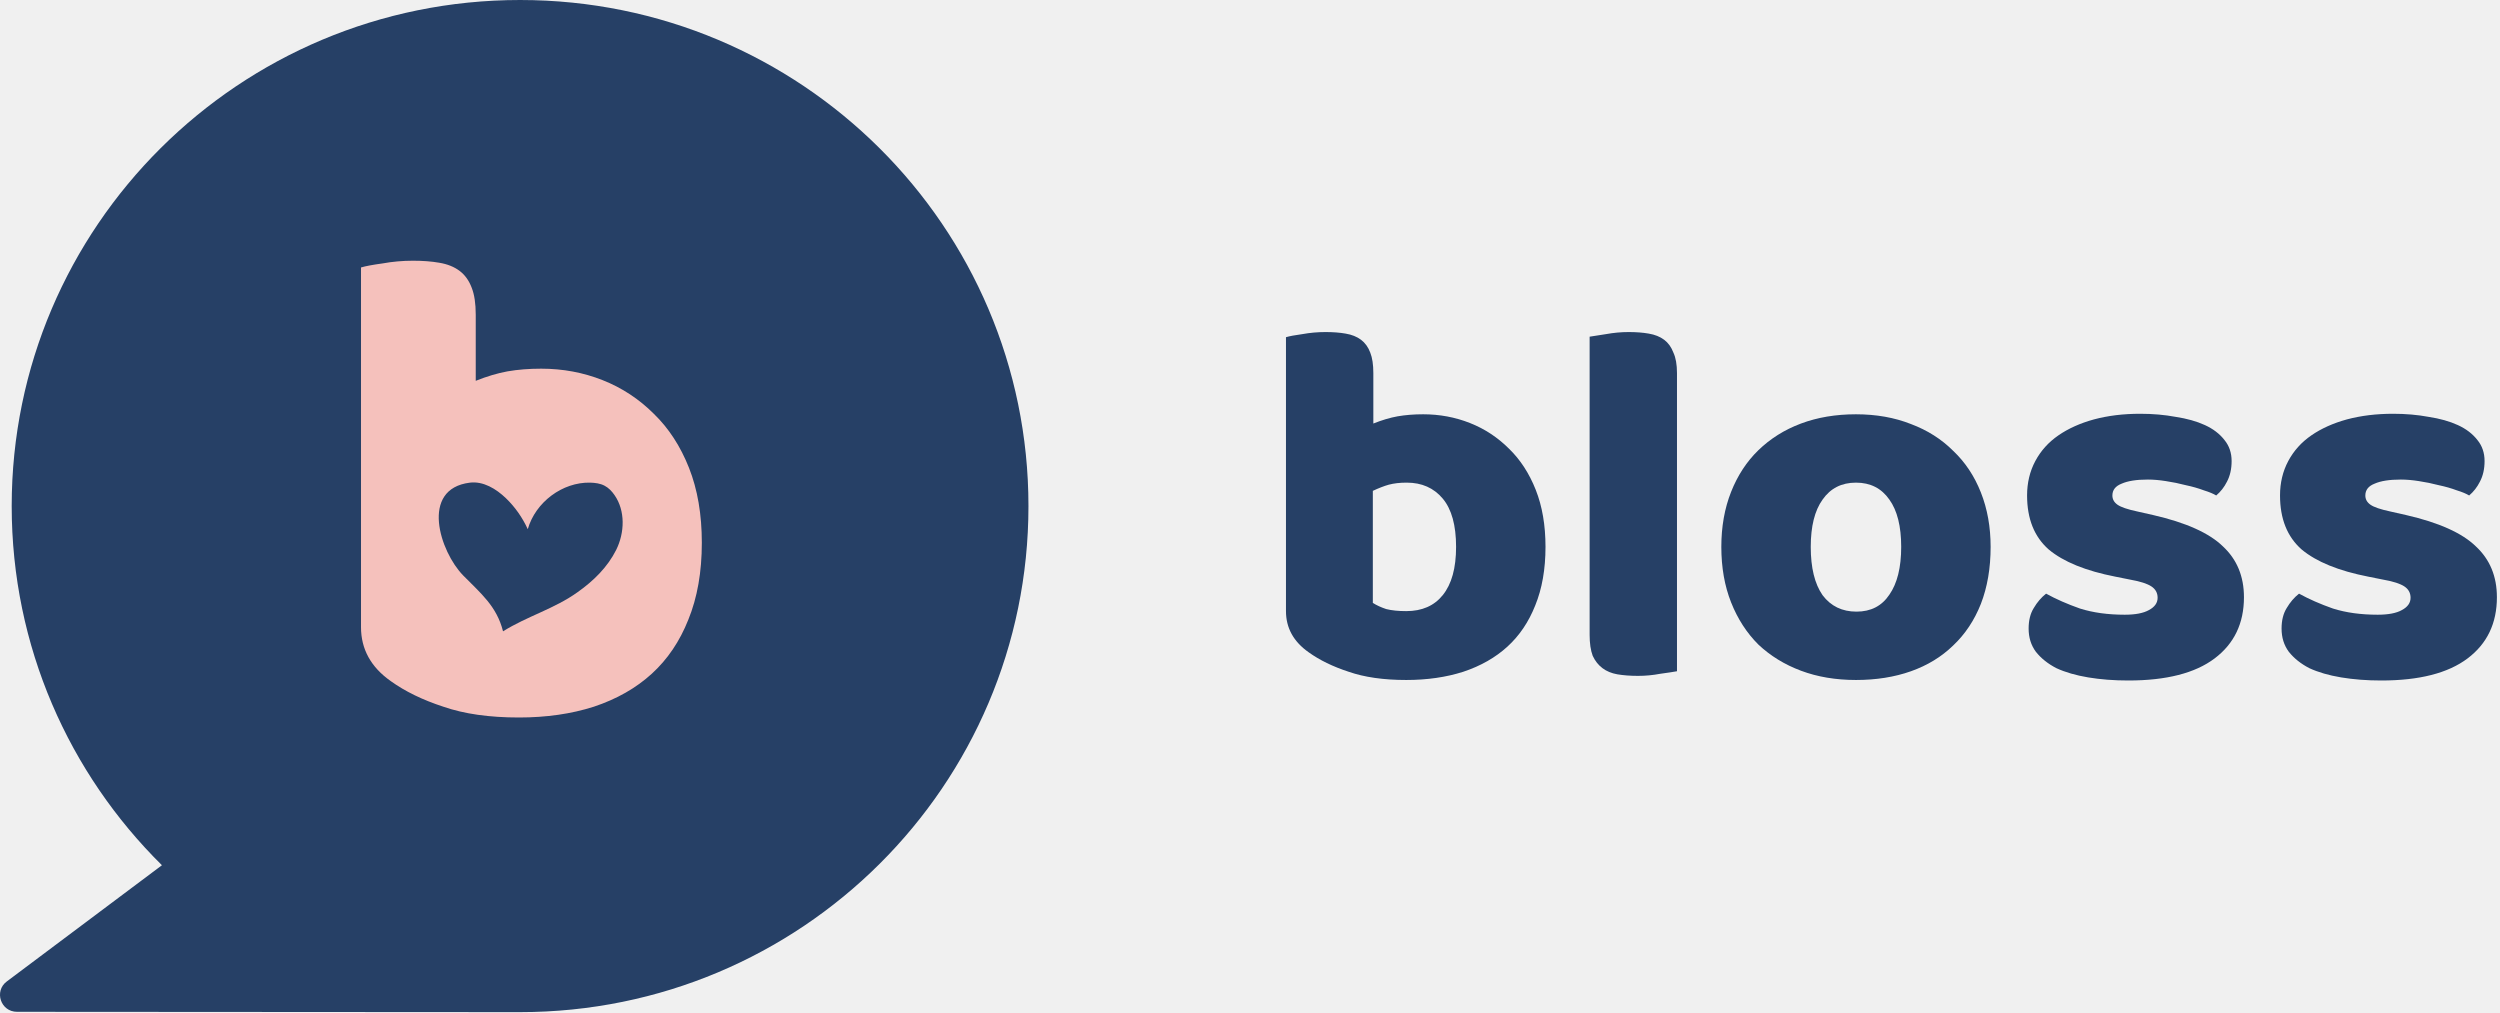
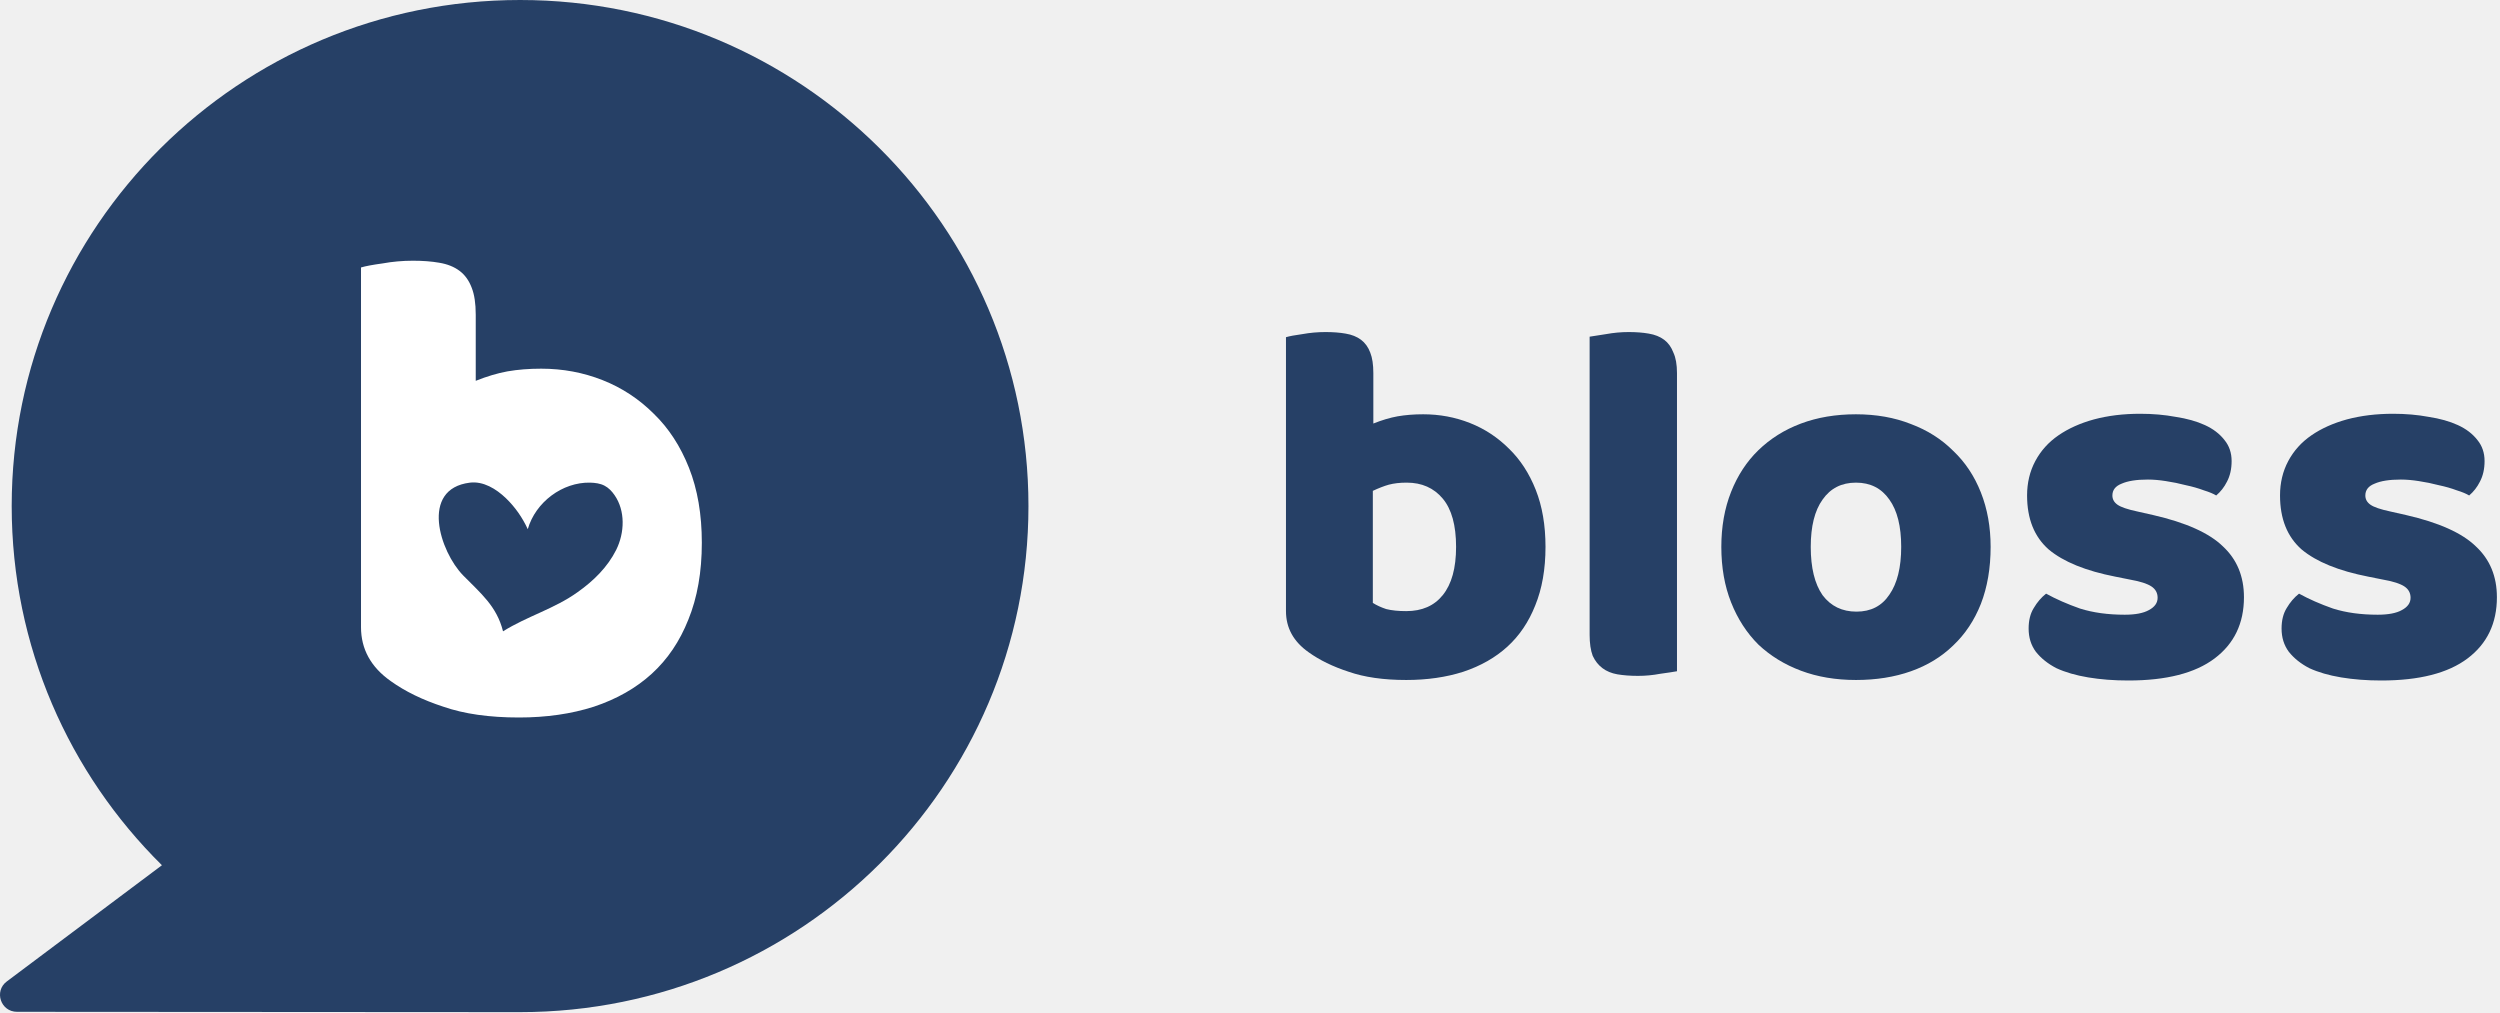
<svg xmlns="http://www.w3.org/2000/svg" width="783" height="317" viewBox="0 0 783 317" fill="none">
  <path d="M162.888 317C250.825 317 322.113 246.037 322.113 158.5C322.113 70.963 250.825 0 162.888 0C74.95 0 3.663 70.963 3.663 158.5C3.663 202.481 21.658 242.277 50.718 270.992L2.128 307.39C-1.945 310.441 0.219 316.895 5.316 316.898L162.659 317C162.735 317 162.811 317 162.888 317Z" fill="#264066" />
-   <path d="M113.066 83.771C114.476 83.348 116.73 82.925 119.831 82.503C122.931 81.939 126.102 81.657 129.343 81.657C132.443 81.657 135.191 81.869 137.586 82.291C140.123 82.714 142.237 83.559 143.928 84.827C145.619 86.095 146.887 87.856 147.733 90.11C148.578 92.224 149.001 95.041 149.001 98.563V119.273C152.524 117.864 155.836 116.878 158.936 116.314C162.177 115.75 165.7 115.469 169.505 115.469C176.269 115.469 182.681 116.666 188.74 119.061C194.8 121.456 200.155 124.978 204.805 129.627C209.456 134.135 213.12 139.771 215.797 146.533C218.475 153.295 219.813 161.114 219.813 169.989C219.813 179.147 218.404 187.177 215.586 194.08C212.908 200.842 209.103 206.477 204.171 210.986C199.239 215.494 193.179 218.945 185.993 221.34C178.947 223.594 171.125 224.721 162.529 224.721C153.229 224.721 145.337 223.594 138.855 221.34C132.372 219.227 126.877 216.55 122.367 213.31C116.167 208.943 113.066 203.308 113.066 196.404V83.771Z" fill="#F5C1BC" />
+   <path d="M113.066 83.771C114.476 83.348 116.73 82.925 119.831 82.503C122.931 81.939 126.102 81.657 129.343 81.657C132.443 81.657 135.191 81.869 137.586 82.291C140.123 82.714 142.237 83.559 143.928 84.827C145.619 86.095 146.887 87.856 147.733 90.11C148.578 92.224 149.001 95.041 149.001 98.563V119.273C152.524 117.864 155.836 116.878 158.936 116.314C162.177 115.75 165.7 115.469 169.505 115.469C176.269 115.469 182.681 116.666 188.74 119.061C194.8 121.456 200.155 124.978 204.805 129.627C209.456 134.135 213.12 139.771 215.797 146.533C218.475 153.295 219.813 161.114 219.813 169.989C219.813 179.147 218.404 187.177 215.586 194.08C212.908 200.842 209.103 206.477 204.171 210.986C199.239 215.494 193.179 218.945 185.993 221.34C178.947 223.594 171.125 224.721 162.529 224.721C153.229 224.721 145.337 223.594 138.855 221.34C132.372 219.227 126.877 216.55 122.367 213.31C116.167 208.943 113.066 203.308 113.066 196.404V83.771Z" fill="#FFFFFF" />
  <path d="M180.938 185.442C173.685 190.664 165.16 192.971 157.549 197.73C155.568 189.832 150.536 185.803 145.068 180.231C137.777 172.785 131.439 153.125 147.161 151.167C151.361 150.646 155.376 153.096 158.44 156.024C161.321 158.795 163.634 162.117 165.299 165.742C167.713 157.285 176.148 150.963 184.857 151.161C186.405 151.209 187.991 151.405 189.352 152.125C190.619 152.791 191.62 153.831 192.465 155.057C195.891 159.964 195.658 166.845 193 172.205C190.29 177.612 185.955 181.89 180.938 185.442Z" fill="#264066" />
  <path d="M402.767 105.61C403.84 105.288 405.557 104.966 407.918 104.644C410.279 104.215 412.693 104 415.161 104C417.522 104 419.614 104.161 421.439 104.483C423.37 104.805 424.98 105.449 426.267 106.414C427.555 107.38 428.521 108.722 429.165 110.438C429.809 112.048 430.13 114.194 430.13 116.877V132.651C432.813 131.578 435.335 130.827 437.696 130.398C440.164 129.968 442.846 129.754 445.744 129.754C450.894 129.754 455.777 130.666 460.391 132.49C465.005 134.314 469.083 136.997 472.624 140.538C476.165 143.972 478.955 148.264 480.994 153.415C483.033 158.566 484.052 164.521 484.052 171.282C484.052 178.257 482.979 184.373 480.833 189.631C478.794 194.782 475.897 199.074 472.141 202.508C468.386 205.942 463.771 208.571 458.299 210.395C452.933 212.112 446.978 212.971 440.432 212.971C433.35 212.971 427.34 212.112 422.404 210.395C417.468 208.786 413.283 206.747 409.849 204.279C405.128 200.952 402.767 196.66 402.767 191.402V105.61ZM440.432 191.402C445.368 191.402 449.178 189.739 451.86 186.412C454.65 182.978 456.045 177.935 456.045 171.282C456.045 164.521 454.65 159.478 451.86 156.151C449.07 152.825 445.314 151.162 440.593 151.162C438.447 151.162 436.569 151.376 434.959 151.805C433.457 152.235 431.794 152.879 429.97 153.737V188.826C431.15 189.578 432.545 190.221 434.154 190.758C435.871 191.187 437.964 191.402 440.432 191.402Z" fill="#264066" />
  <path d="M525.233 210.234C524.053 210.449 522.282 210.717 519.922 211.039C517.668 211.468 515.361 211.683 513 211.683C510.64 211.683 508.493 211.522 506.562 211.2C504.738 210.878 503.182 210.234 501.894 209.269C500.606 208.303 499.587 207.015 498.836 205.405C498.192 203.689 497.87 201.489 497.87 198.806V105.449C499.05 105.234 500.767 104.966 503.021 104.644C505.381 104.215 507.742 104 510.103 104C512.464 104 514.556 104.161 516.38 104.483C518.312 104.805 519.922 105.449 521.209 106.414C522.497 107.38 523.463 108.722 524.107 110.438C524.858 112.048 525.233 114.194 525.233 116.877V210.234Z" fill="#264066" />
  <path d="M623.464 171.282C623.464 177.935 622.444 183.89 620.405 189.148C618.366 194.299 615.469 198.645 611.713 202.186C608.065 205.727 603.665 208.41 598.515 210.234C593.364 212.059 587.623 212.971 581.292 212.971C574.961 212.971 569.22 212.005 564.069 210.073C558.918 208.142 554.465 205.405 550.709 201.864C547.061 198.216 544.217 193.816 542.178 188.666C540.139 183.515 539.12 177.72 539.12 171.282C539.12 164.951 540.139 159.21 542.178 154.059C544.217 148.908 547.061 144.562 550.709 141.021C554.465 137.373 558.918 134.583 564.069 132.651C569.22 130.72 574.961 129.754 581.292 129.754C587.623 129.754 593.364 130.773 598.515 132.812C603.665 134.744 608.065 137.534 611.713 141.182C615.469 144.723 618.366 149.069 620.405 154.22C622.444 159.371 623.464 165.058 623.464 171.282ZM567.127 171.282C567.127 177.827 568.361 182.871 570.829 186.412C573.405 189.846 576.946 191.563 581.453 191.563C585.96 191.563 589.393 189.792 591.754 186.251C594.222 182.71 595.456 177.72 595.456 171.282C595.456 164.843 594.222 159.907 591.754 156.473C589.286 152.932 585.799 151.162 581.292 151.162C576.785 151.162 573.297 152.932 570.829 156.473C568.361 159.907 567.127 164.843 567.127 171.282Z" fill="#264066" />
  <path d="M702.807 187.056C702.807 195.211 699.749 201.596 693.633 206.21C687.516 210.825 678.502 213.132 666.591 213.132C662.084 213.132 657.899 212.81 654.036 212.166C650.173 211.522 646.847 210.556 644.057 209.269C641.374 207.874 639.228 206.157 637.618 204.118C636.116 202.079 635.365 199.665 635.365 196.875C635.365 194.299 635.901 192.153 636.974 190.436C638.047 188.612 639.335 187.11 640.837 185.929C643.949 187.646 647.49 189.202 651.461 190.597C655.538 191.885 660.206 192.529 665.464 192.529C668.791 192.529 671.313 192.046 673.03 191.08C674.854 190.114 675.766 188.826 675.766 187.217C675.766 185.715 675.122 184.534 673.834 183.676C672.547 182.817 670.4 182.12 667.396 181.583L662.567 180.617C653.231 178.793 646.256 175.95 641.642 172.087C637.135 168.116 634.882 162.483 634.882 155.186C634.882 151.215 635.74 147.62 637.457 144.401C639.174 141.182 641.588 138.499 644.7 136.353C647.812 134.207 651.514 132.544 655.807 131.363C660.206 130.183 665.035 129.593 670.293 129.593C674.264 129.593 677.966 129.915 681.4 130.559C684.941 131.095 687.999 131.954 690.574 133.134C693.15 134.314 695.189 135.87 696.691 137.802C698.193 139.626 698.944 141.826 698.944 144.401C698.944 146.869 698.461 149.015 697.496 150.84C696.637 152.557 695.51 154.005 694.115 155.186C693.257 154.649 691.969 154.113 690.252 153.576C688.535 152.932 686.658 152.396 684.619 151.966C682.58 151.43 680.487 151.001 678.341 150.679C676.302 150.357 674.424 150.196 672.708 150.196C669.166 150.196 666.43 150.625 664.499 151.484C662.567 152.235 661.601 153.469 661.601 155.186C661.601 156.366 662.138 157.332 663.211 158.083C664.284 158.834 666.323 159.532 669.327 160.175L674.317 161.302C684.619 163.663 691.916 166.936 696.208 171.121C700.608 175.198 702.807 180.51 702.807 187.056Z" fill="#264066" />
  <path d="M782.03 187.056C782.03 195.211 778.972 201.596 772.856 206.21C766.739 210.825 757.725 213.132 745.814 213.132C741.307 213.132 737.122 212.81 733.259 212.166C729.396 211.522 726.07 210.556 723.28 209.269C720.597 207.874 718.451 206.157 716.841 204.118C715.339 202.079 714.588 199.665 714.588 196.875C714.588 194.299 715.124 192.153 716.197 190.436C717.27 188.612 718.558 187.11 720.06 185.929C723.172 187.646 726.713 189.202 730.684 190.597C734.761 191.885 739.429 192.529 744.687 192.529C748.014 192.529 750.536 192.046 752.253 191.08C754.077 190.114 754.989 188.826 754.989 187.217C754.989 185.715 754.345 184.534 753.057 183.676C751.77 182.817 749.624 182.12 746.619 181.583L741.79 180.617C732.454 178.793 725.479 175.95 720.865 172.087C716.358 168.116 714.105 162.483 714.105 155.186C714.105 151.215 714.963 147.62 716.68 144.401C718.397 141.182 720.811 138.499 723.923 136.353C727.035 134.207 730.737 132.544 735.03 131.363C739.429 130.183 744.258 129.593 749.516 129.593C753.487 129.593 757.189 129.915 760.623 130.559C764.164 131.095 767.222 131.954 769.797 133.134C772.373 134.314 774.412 135.87 775.914 137.802C777.416 139.626 778.167 141.826 778.167 144.401C778.167 146.869 777.684 149.015 776.719 150.84C775.86 152.557 774.733 154.005 773.338 155.186C772.48 154.649 771.192 154.113 769.475 153.576C767.758 152.932 765.881 152.396 763.842 151.966C761.803 151.43 759.71 151.001 757.564 150.679C755.525 150.357 753.648 150.196 751.931 150.196C748.389 150.196 745.653 150.625 743.722 151.484C741.79 152.235 740.824 153.469 740.824 155.186C740.824 156.366 741.361 157.332 742.434 158.083C743.507 158.834 745.546 159.532 748.55 160.175L753.54 161.302C763.842 163.663 771.139 166.936 775.431 171.121C779.831 175.198 782.03 180.51 782.03 187.056Z" fill="#264066" />
</svg>
